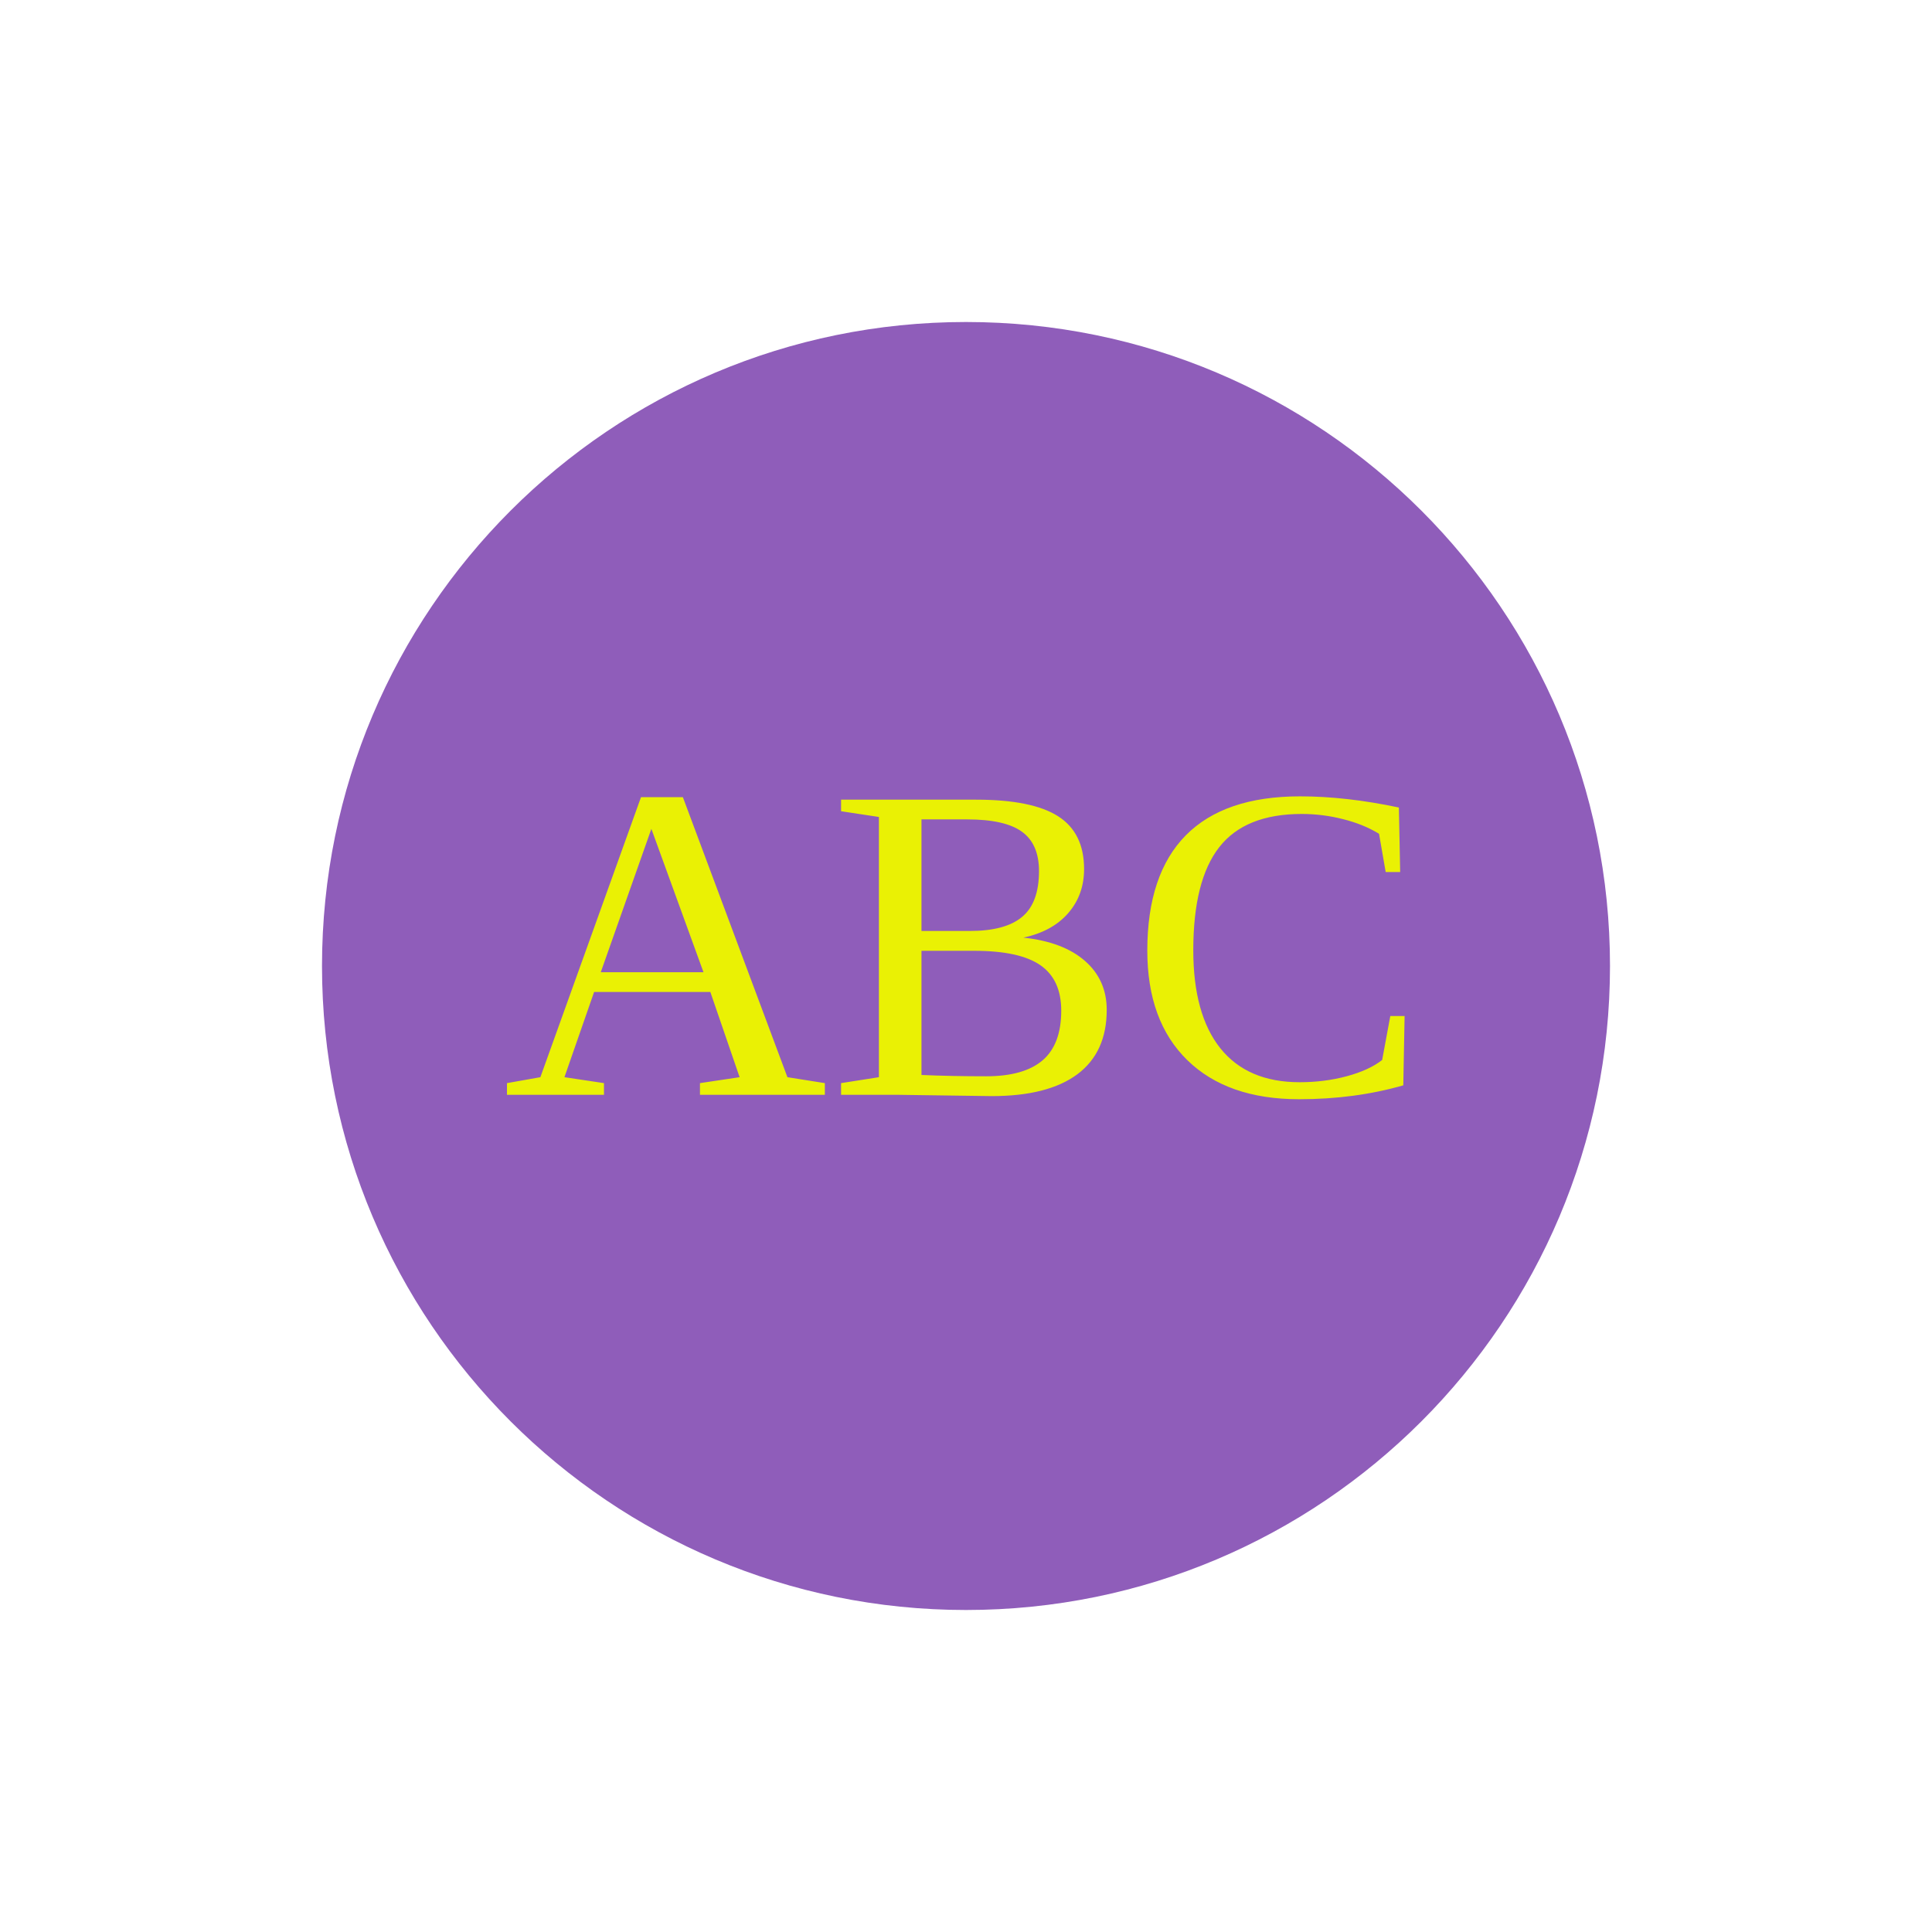
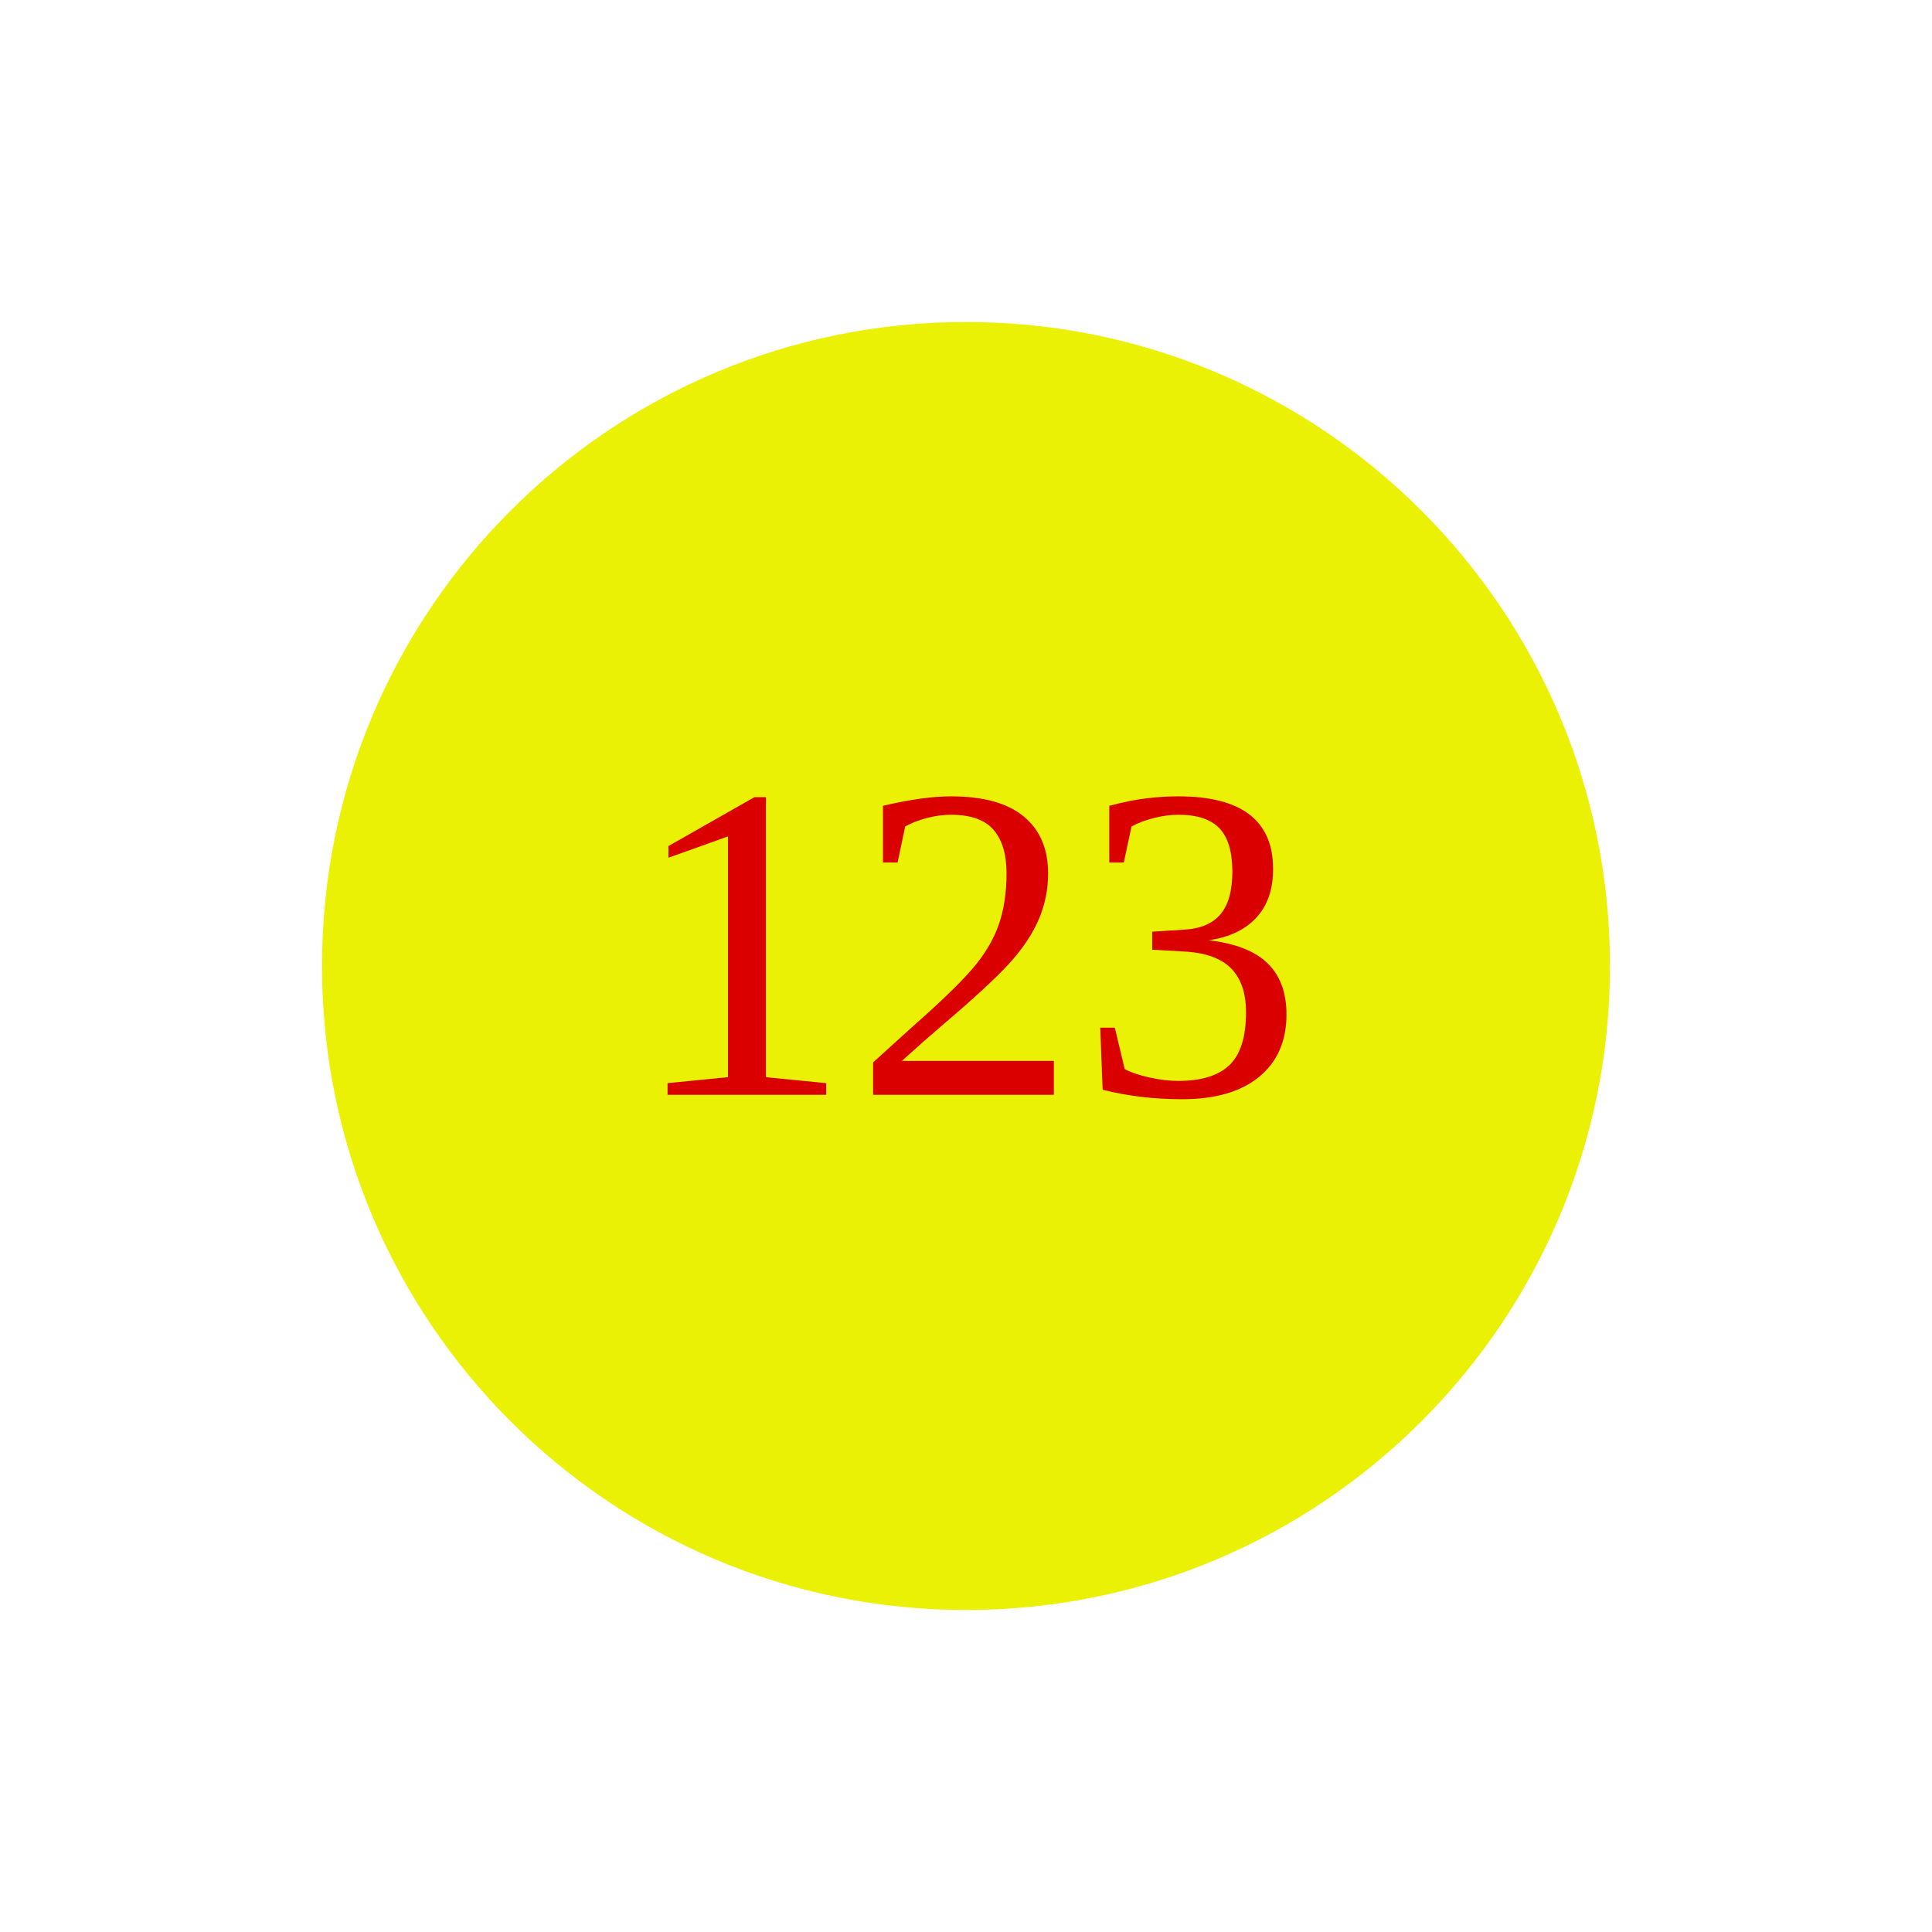
<svg xmlns="http://www.w3.org/2000/svg" version="1.1" width="300" height="300">
-   <circle cx="150" cy="150" r="100" fill="#8F5DBA" />
-   <text x="150" y="170" font-size="70" text-anchor="middle" fill="#EAF104"> ABC </text>
-     Sorry, your browser does not support inline SVG.
+   <circle cx="150" cy="150" r="100" fill="#EAF104" />
+   <text x="150" y="170" font-size="70" text-anchor="middle" fill="#DA0000"> 123 </text>
+ Sorry, your browser does not support inline SVG.
</svg>
